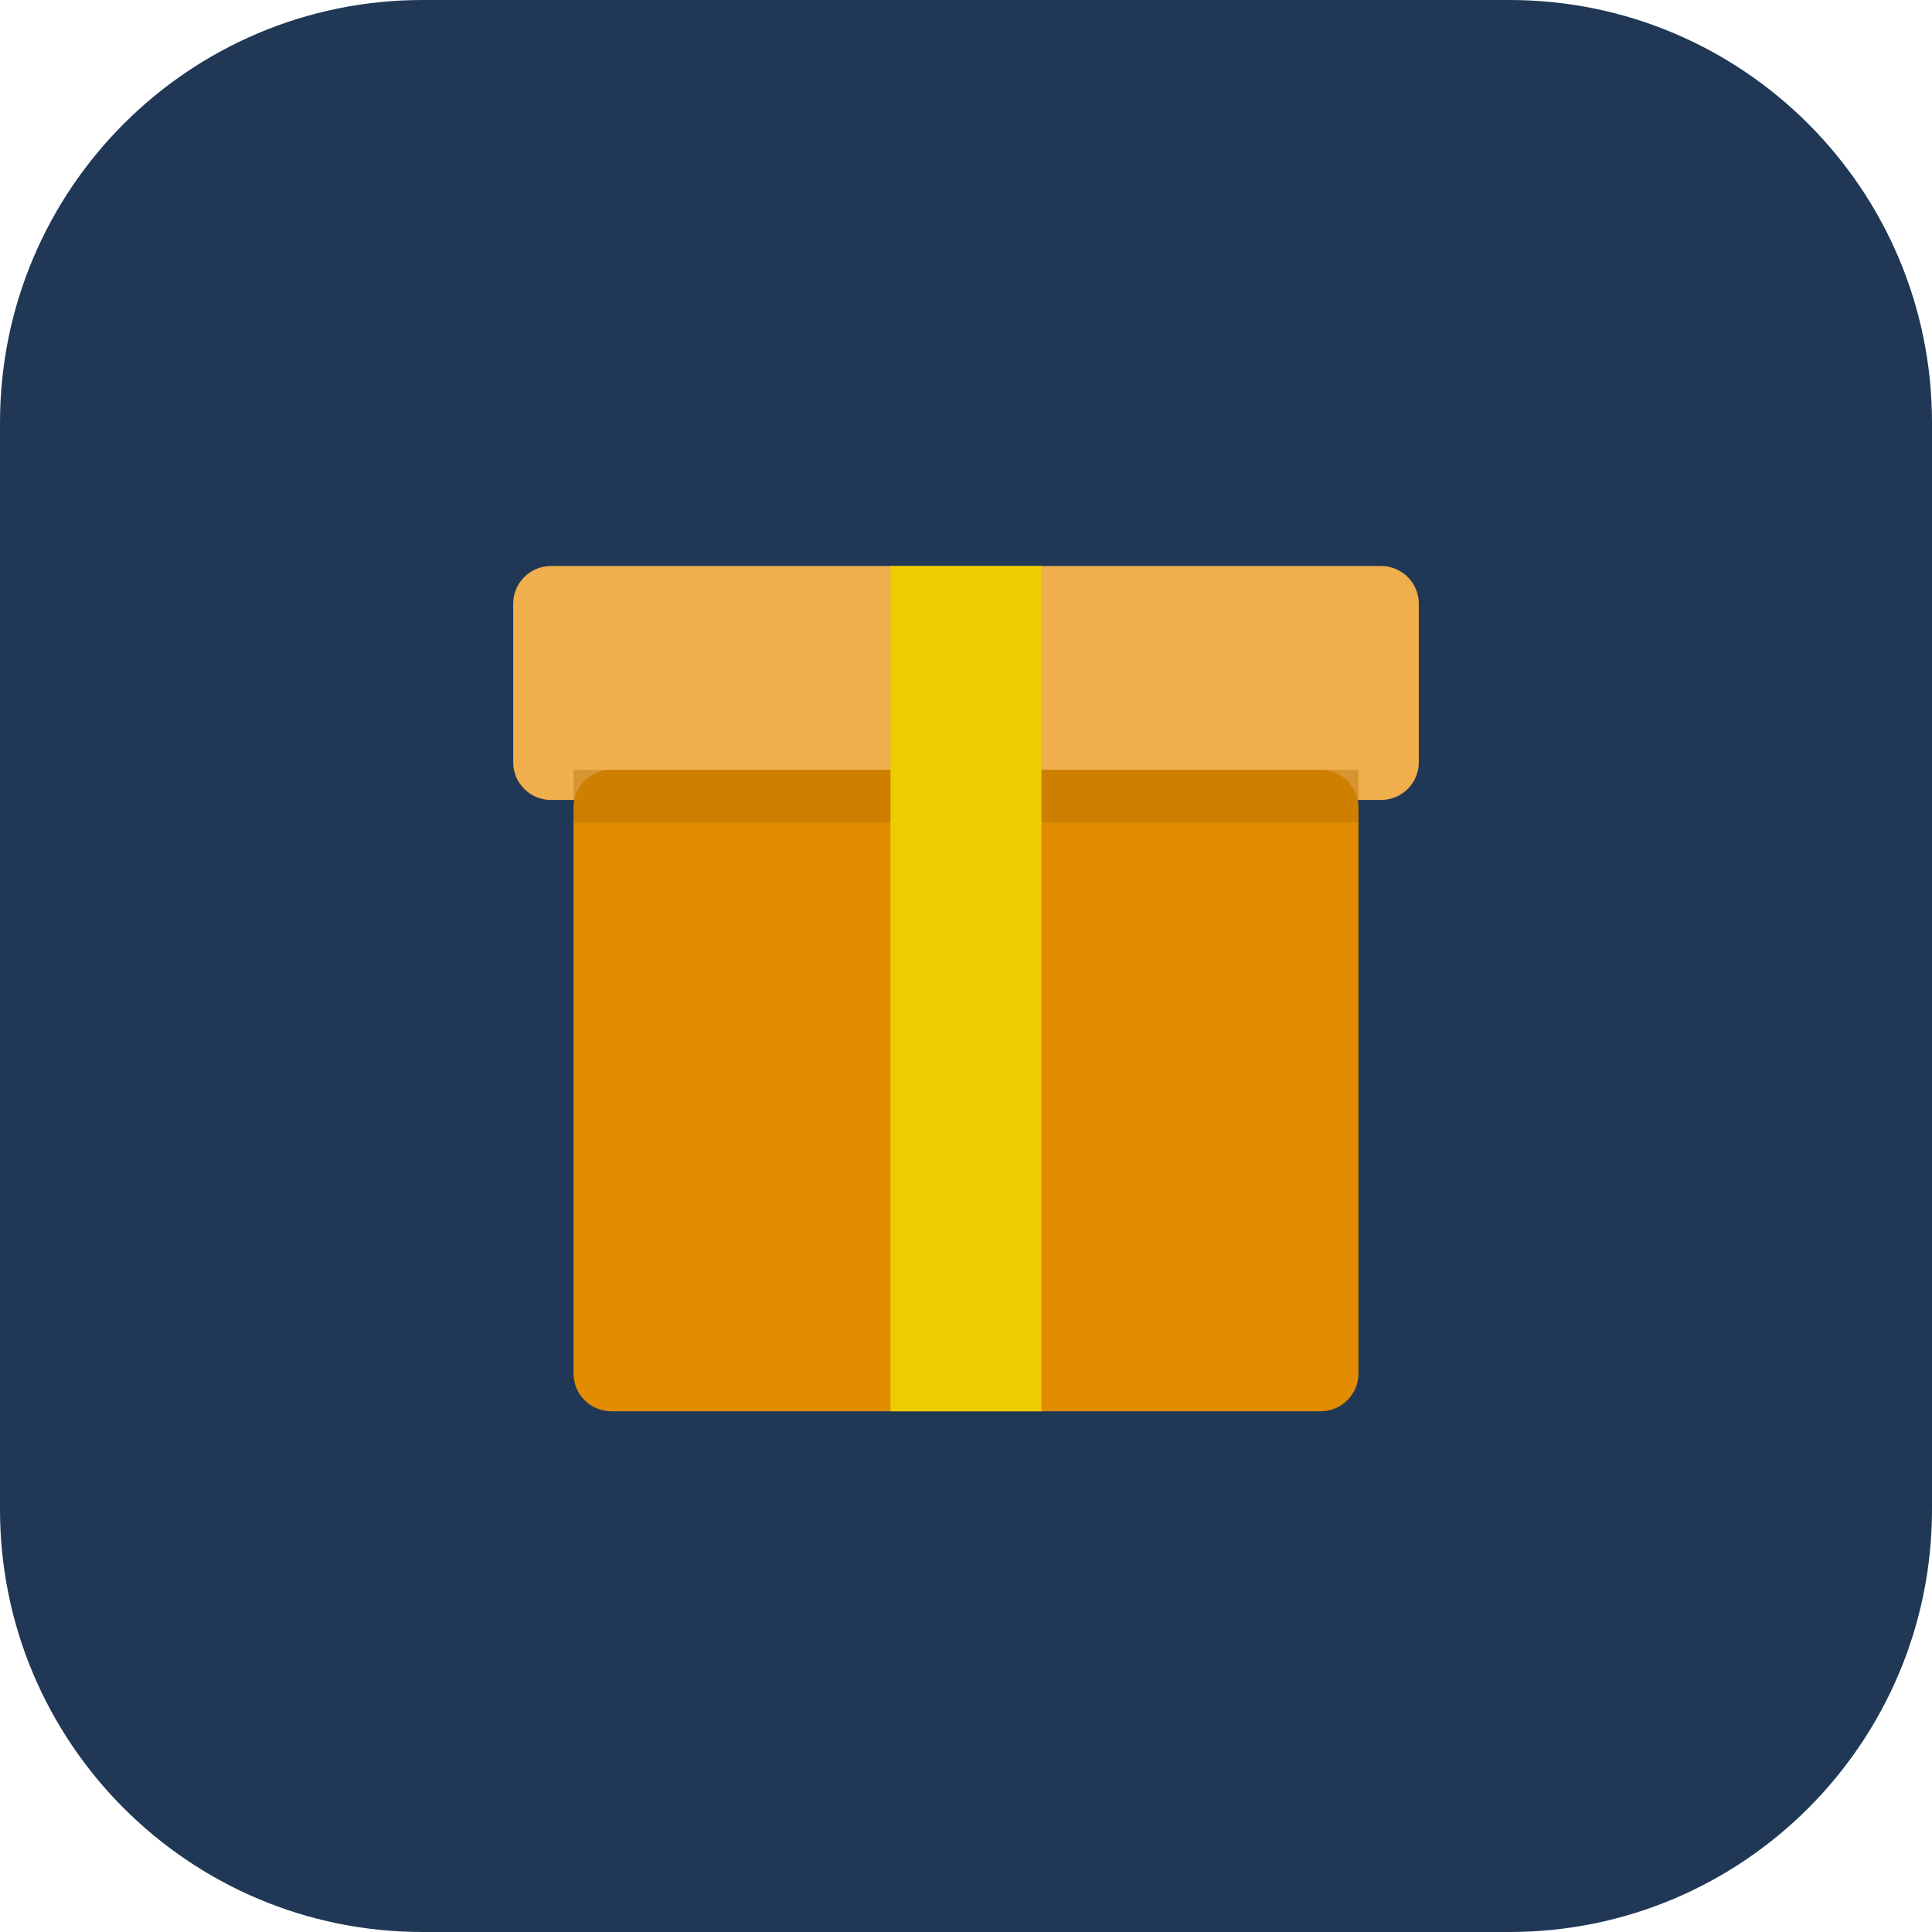
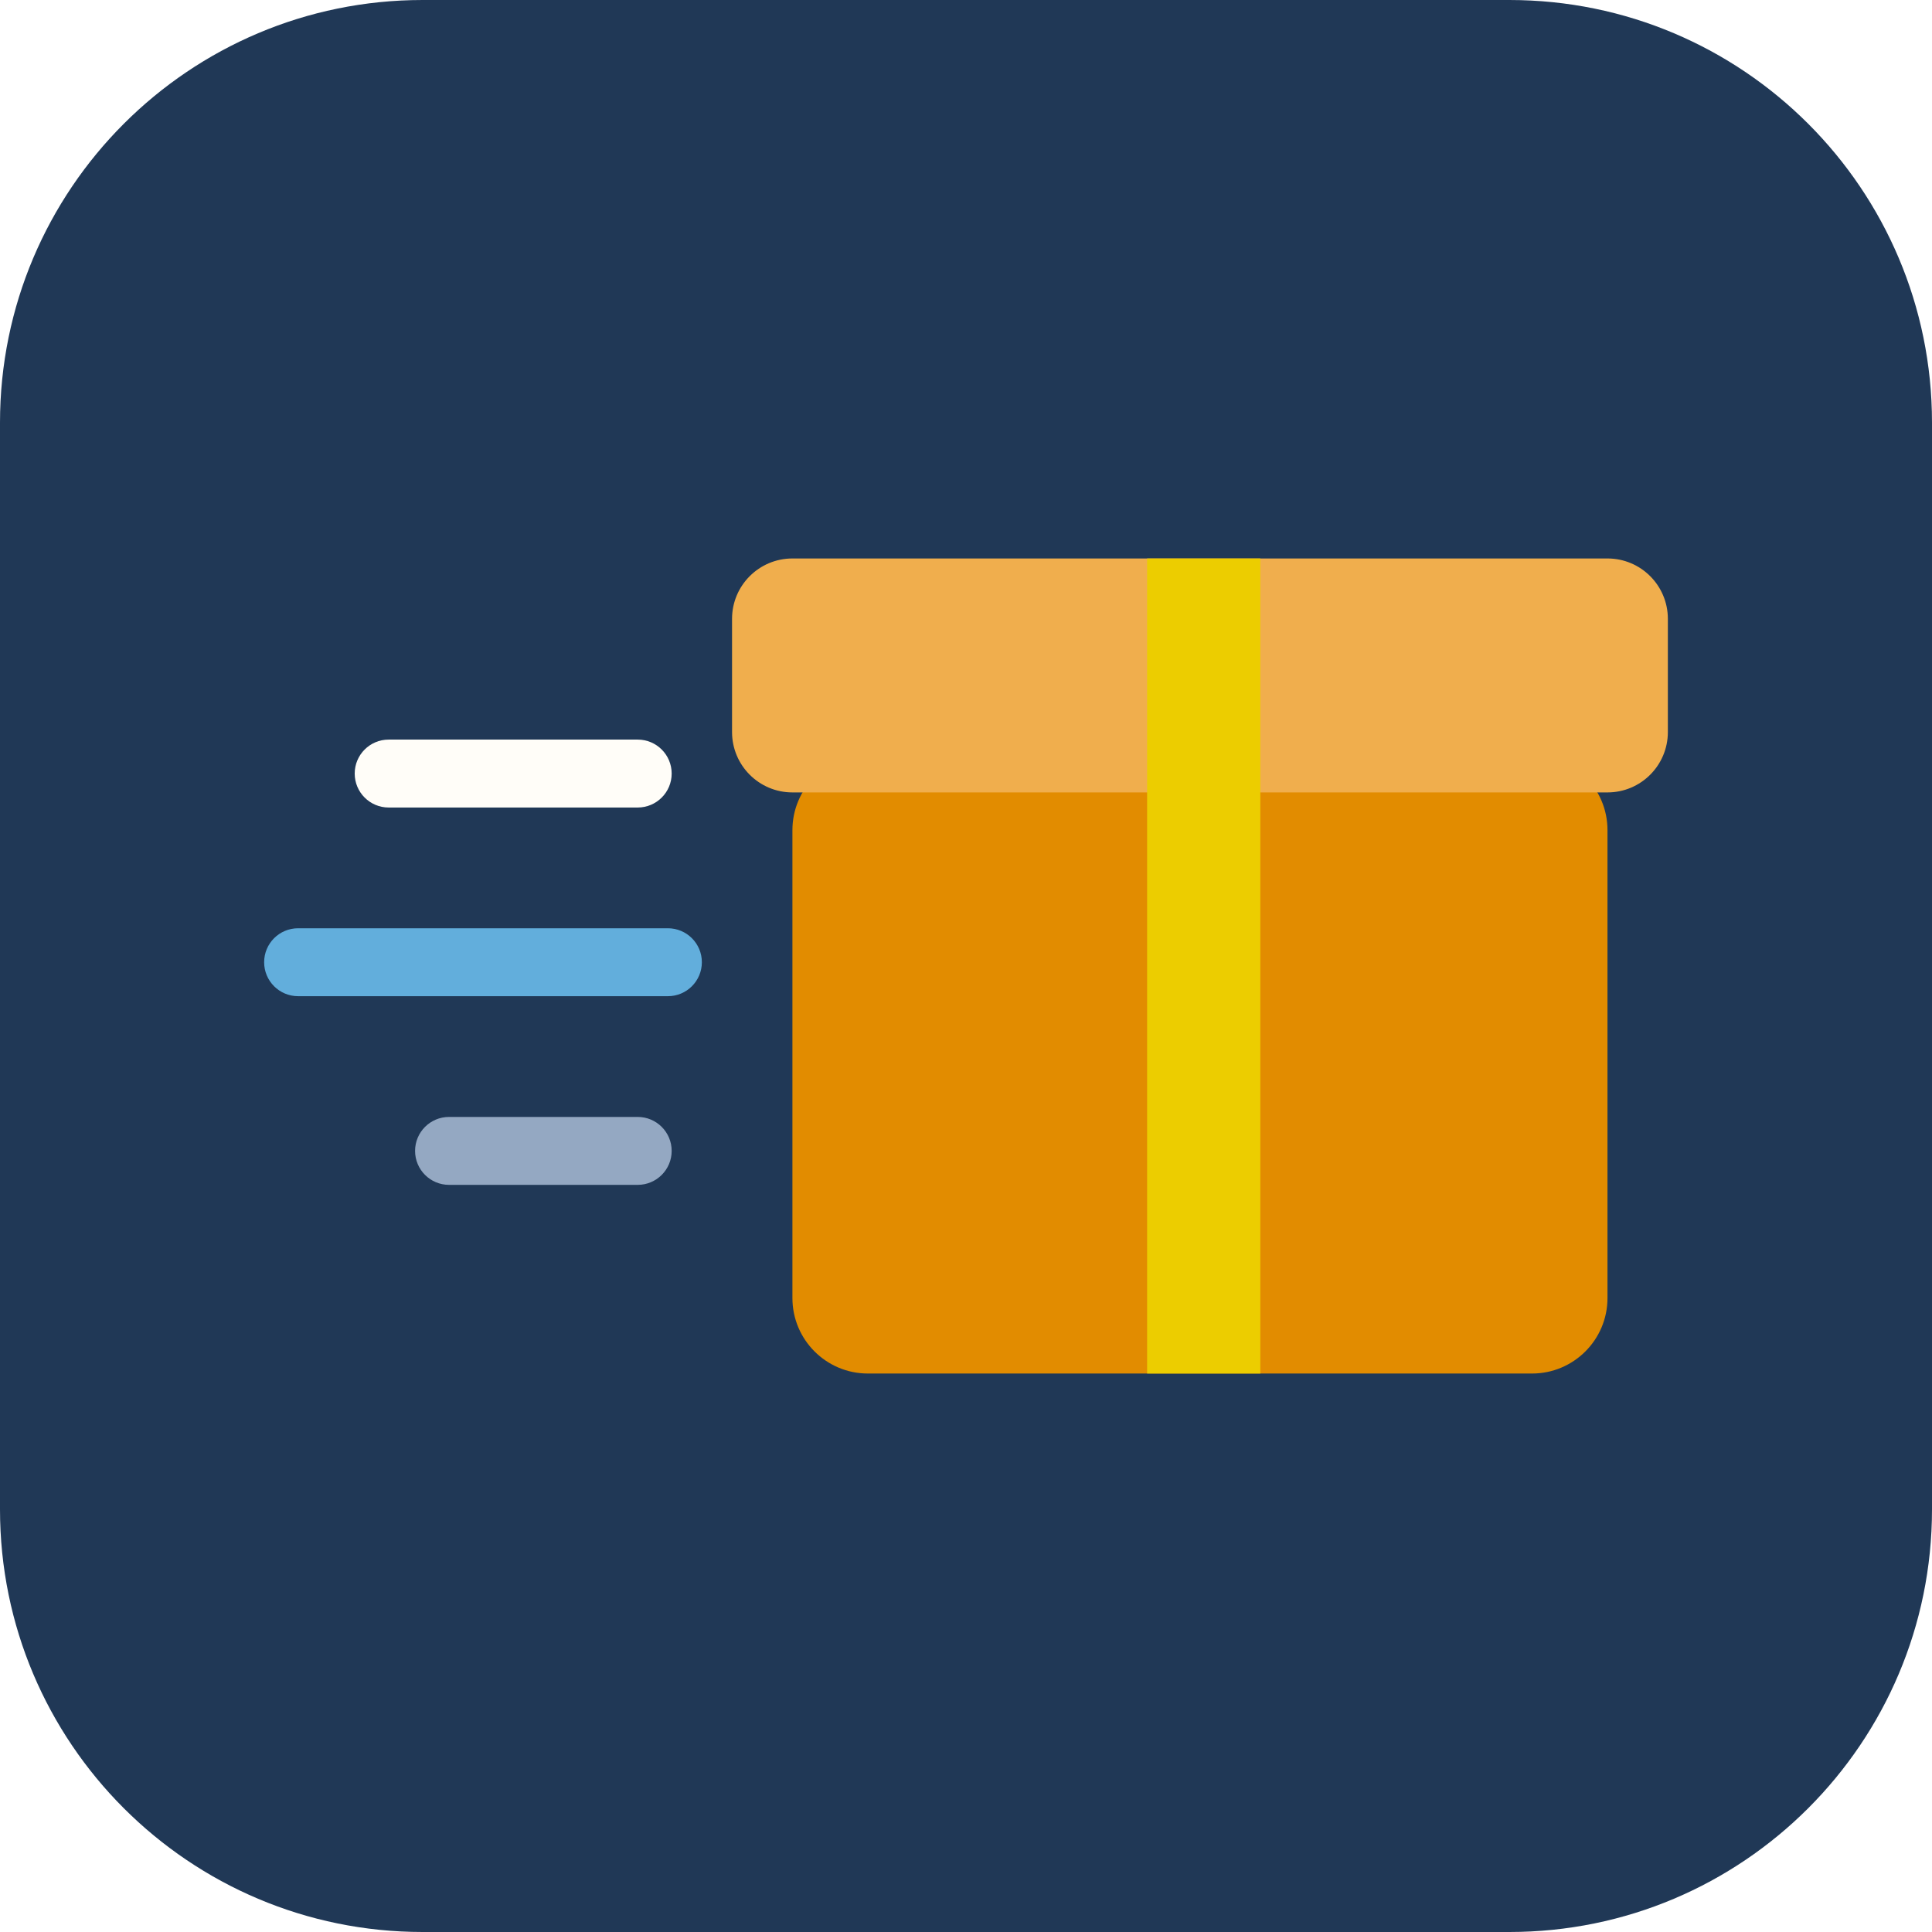
<svg xmlns="http://www.w3.org/2000/svg" viewBox="0 0 512 512">
  <rect width="512" height="512" rx="112" fill="#203856" />
-   <rect x="136" y="150" width="240" height="62" rx="10" fill="#F0AE4D" />
-   <rect x="152" y="204" width="208" height="170" rx="10" fill="#E28C00" />
-   <rect x="152" y="204" width="208" height="14" fill="#A86600" opacity="0.35" />
-   <rect x="236" y="150" width="40" height="224" fill="#ECCD00" />
+   <g transform="translate(6 -18)">
+     <rect x="88" y="214" width="84" height="18" rx="9" fill="#FFFDF8" />
+     <rect x="64" y="264" width="116" height="18" rx="9" fill="#62AEDC" />
+     <rect x="104" y="314" width="68" height="18" rx="9" fill="#94A8C2" />
+     <rect x="204" y="218" width="216" height="164" rx="20" fill="#E28C00" />
+     <rect x="188" y="166" width="248" height="62" rx="16" fill="#F0AE4D" />
+     <rect x="298" y="166" width="30" height="216" fill="#ECCD00" />
+   </g>
</svg>
